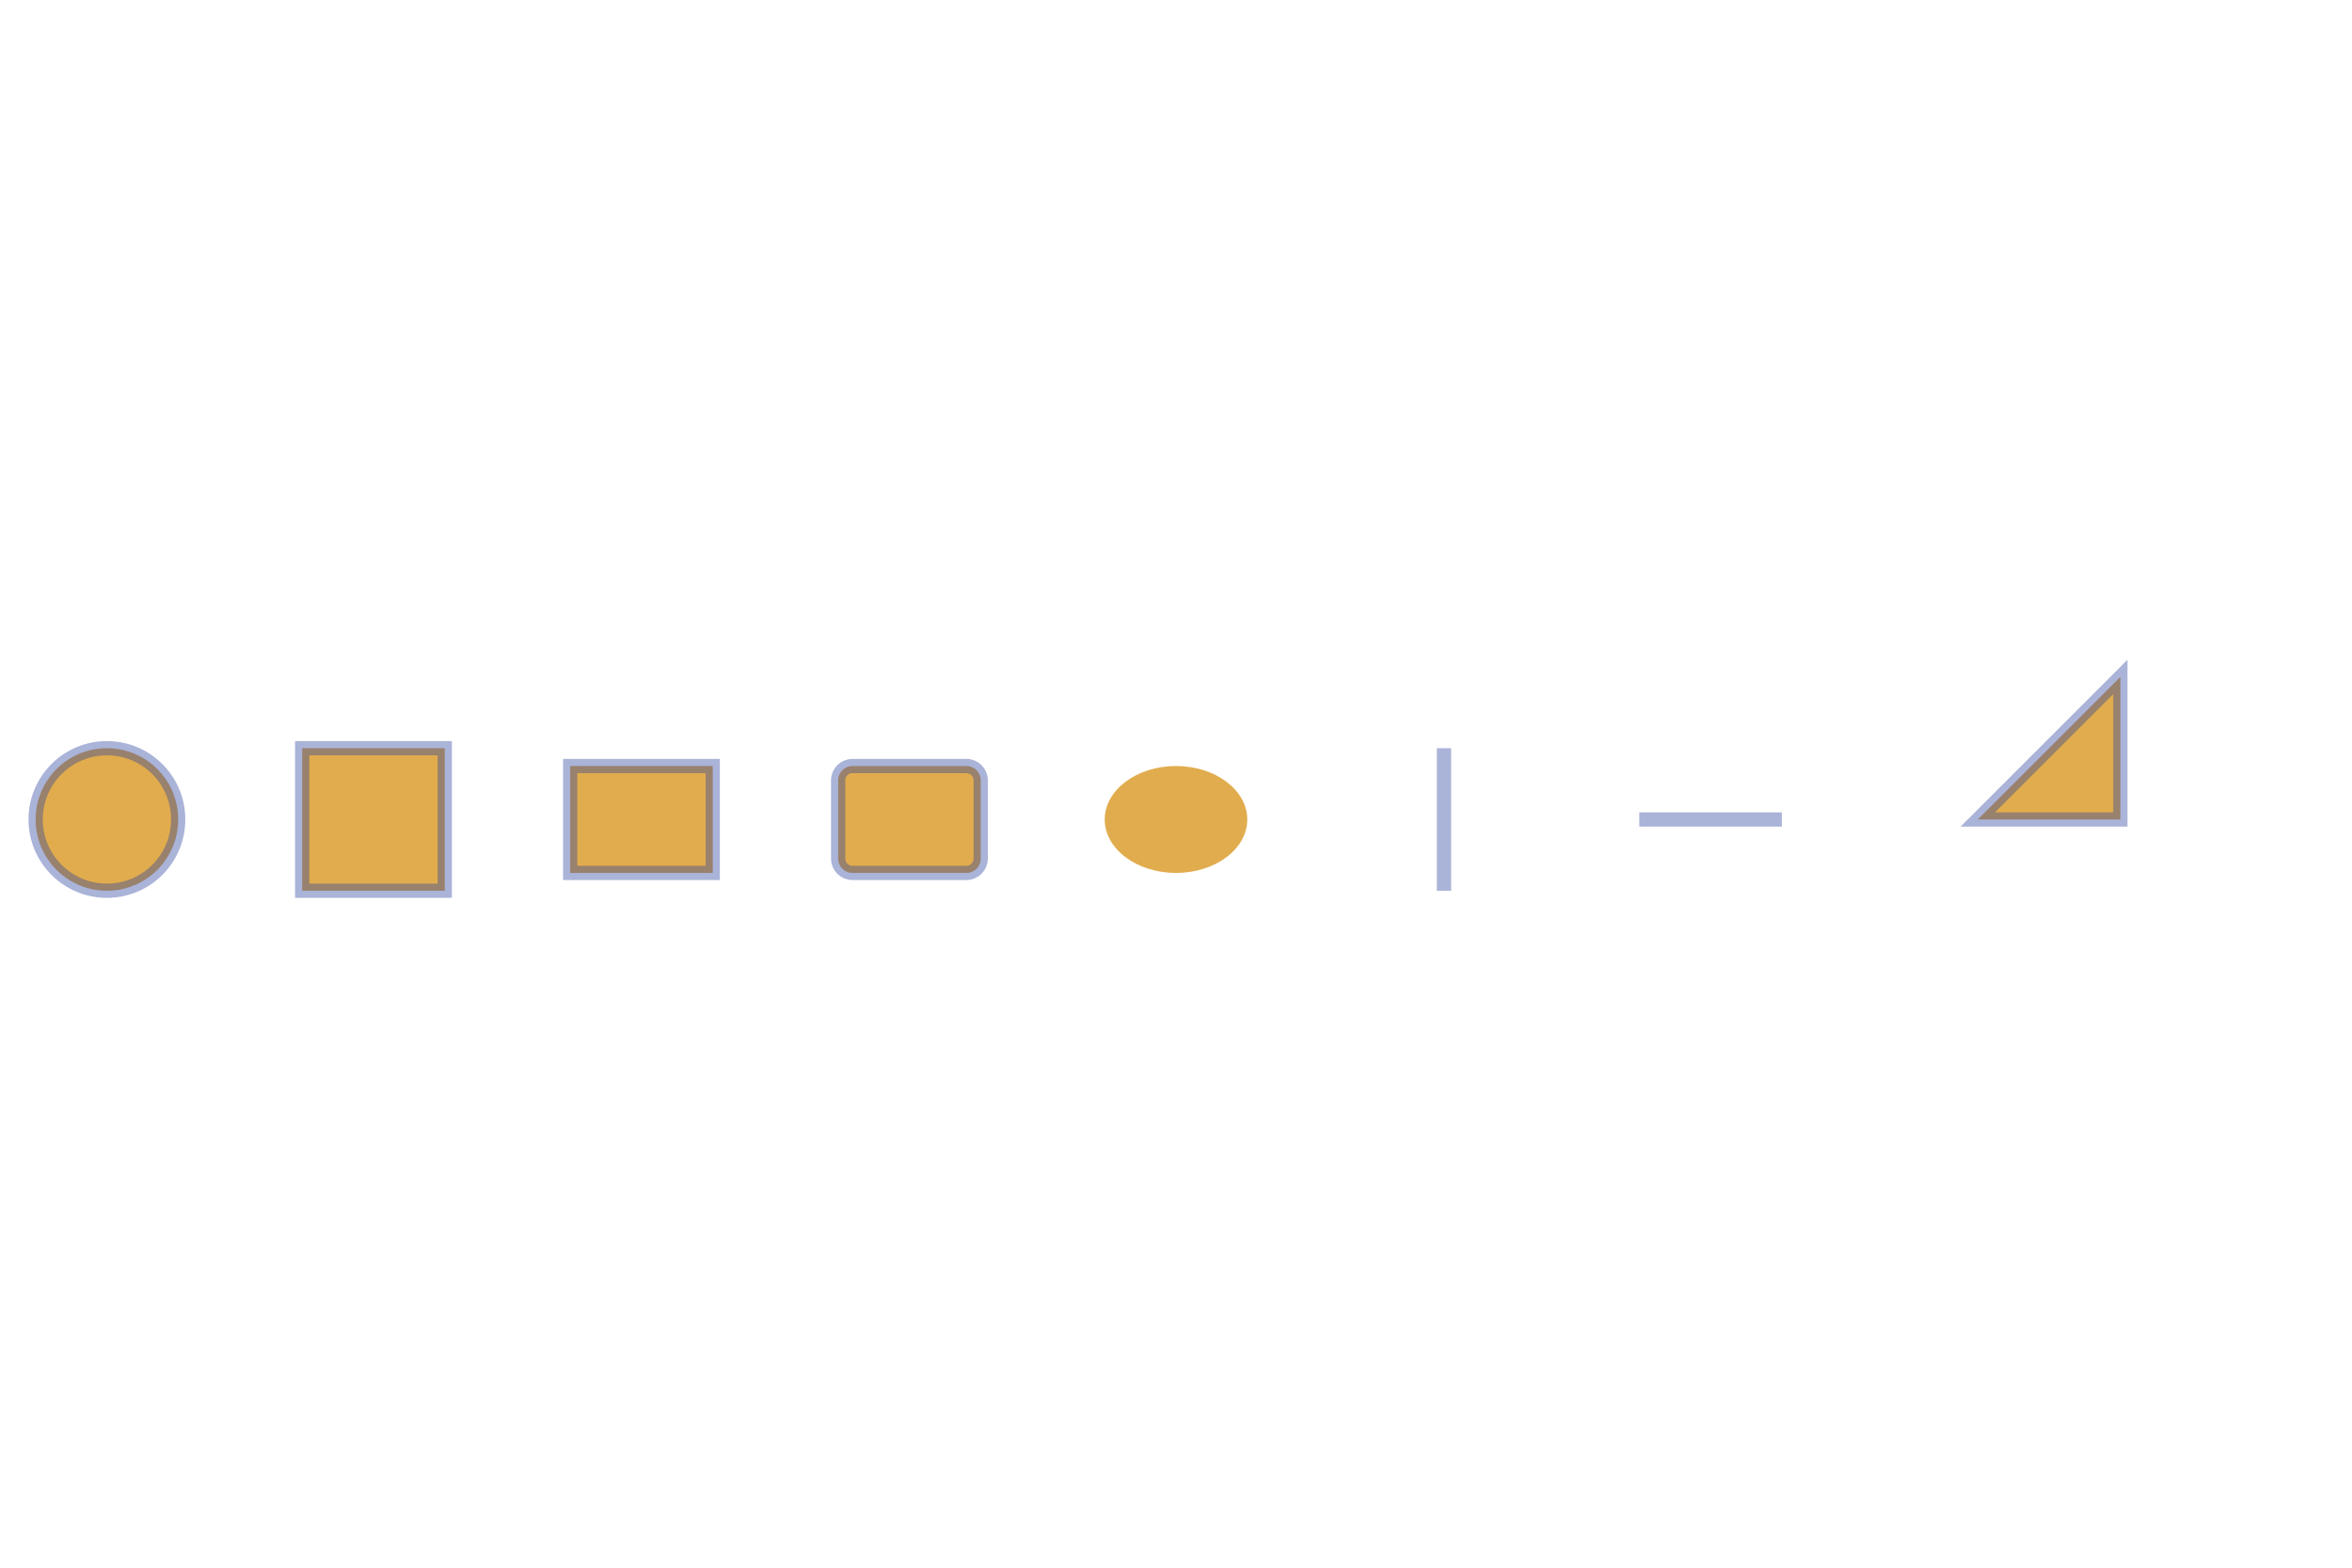
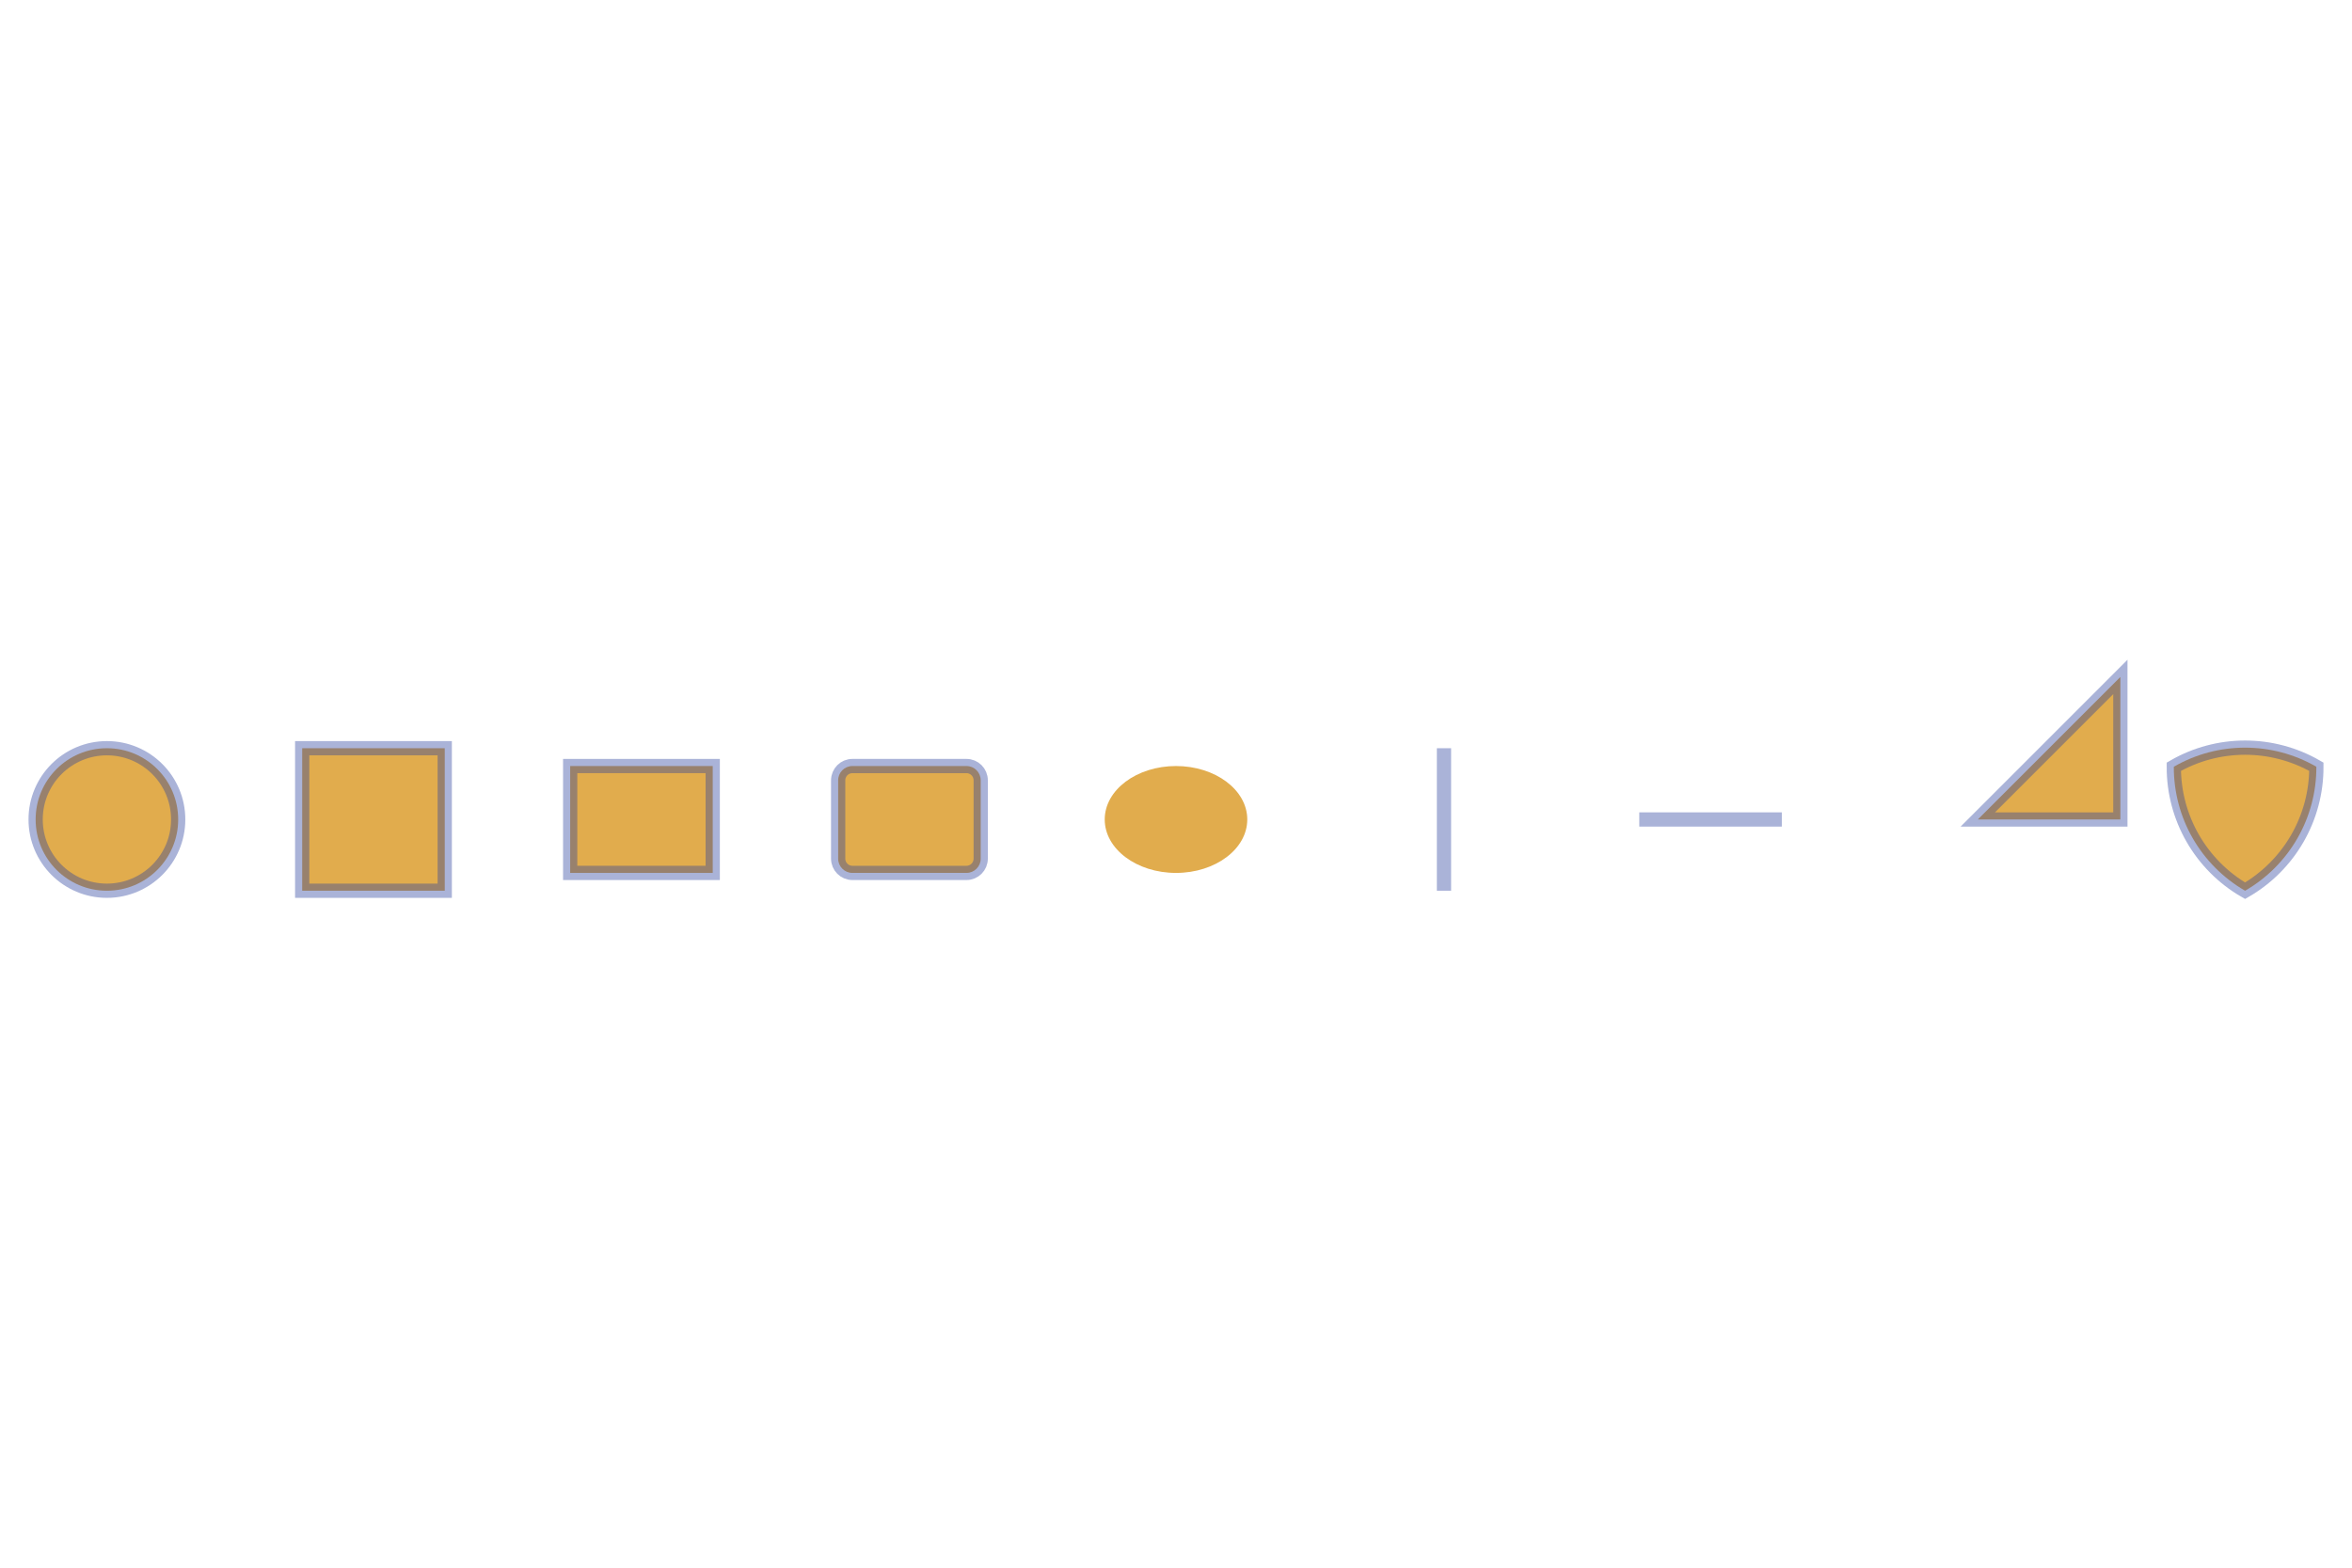
<svg xmlns="http://www.w3.org/2000/svg" height="300.0" viewBox="-0.825 -0.125 1.65 0.2" width="450.0">
  <g stroke-opacity="0.4" fill-opacity="0.8" stroke="#2c429d" stroke-width="1.0e-2" fill="#d99721">
    <circle cy="-0.0" r="5.0e-2" cx="-0.75" />
  </g>
  <g stroke-opacity="0.4" fill-opacity="0.8" stroke="#2c429d" stroke-width="1.0e-2" fill="#d99721">
    <rect height="0.1" width="0.1" x="-0.613" y="-5.0e-2" />
  </g>
  <g stroke-opacity="0.4" fill-opacity="0.8" stroke="#2c429d" stroke-width="1.0e-2" fill="#d99721">
    <rect height="7.500000000000001e-2" width="9.999999999999998e-2" x="-0.425" y="-3.7500000000000006e-2" />
  </g>
  <g stroke-opacity="0.4" fill-opacity="0.8" stroke="#2c429d" stroke-width="1.0e-2" fill="#d99721">
    <rect height="7.500000000000001e-2" rx="1.0e-2" ry="1.0e-2" width="9.999999999999998e-2" x="-0.237" y="-3.7500000000000006e-2" />
  </g>
  <g stroke-opacity="0.4" fill-opacity="0.8" stroke="#2c429d" stroke-width="0.0" fill="#d99721">
    <ellipse rx="5.0e-2" ry="3.7500000000000006e-2" cy="-0.0" cx="0.0" />
  </g>
  <g stroke-opacity="0.4" fill-opacity="0.8" stroke="#2c429d" stroke-width="1.0e-2" fill="#d99721">
    <polyline points="0.188,5.0e-2 0.188,-5.0e-2" />
  </g>
  <g stroke-opacity="0.4" fill-opacity="0.8" stroke="#2c429d" stroke-width="1.0e-2" fill="#d99721">
    <polyline points="0.325,-0.0 0.425,-0.0" />
  </g>
  <g stroke-opacity="0.4" fill-opacity="0.8" stroke="#2c429d" stroke-width="1.0e-2" fill="#d99721">
    <polygon transform="translate(0.5625, -0.0)" points="0.0,-0.0 0.1,-0.1 0.1,-0.0" />
  </g>
  <g stroke-opacity="0.4" fill-opacity="0.8" stroke="#2c429d" stroke-width="1.0e-2" fill="#d99721">
-     <path transform="translate(0.75, -0.0)" d="M0.0,-1.232 A0.5 0.5 0.0 1 1 1.0,0.5 1.0 1.0 0.0 0 0 0.5,-0.366 1.0 1.0 0.0 0 0 0.0,-1.232 Z" />
+     <path transform="translate(0.75, -0.0)" d="M0.05,-0.037 A0.1 0.1 0.0 0 1 0.0,0.05 0.1 0.1 0.0 0 1 -0.05,-0.037 0.1 0.1 0.0 0 1 0.05,-0.037 Z" />
  </g>
</svg>
